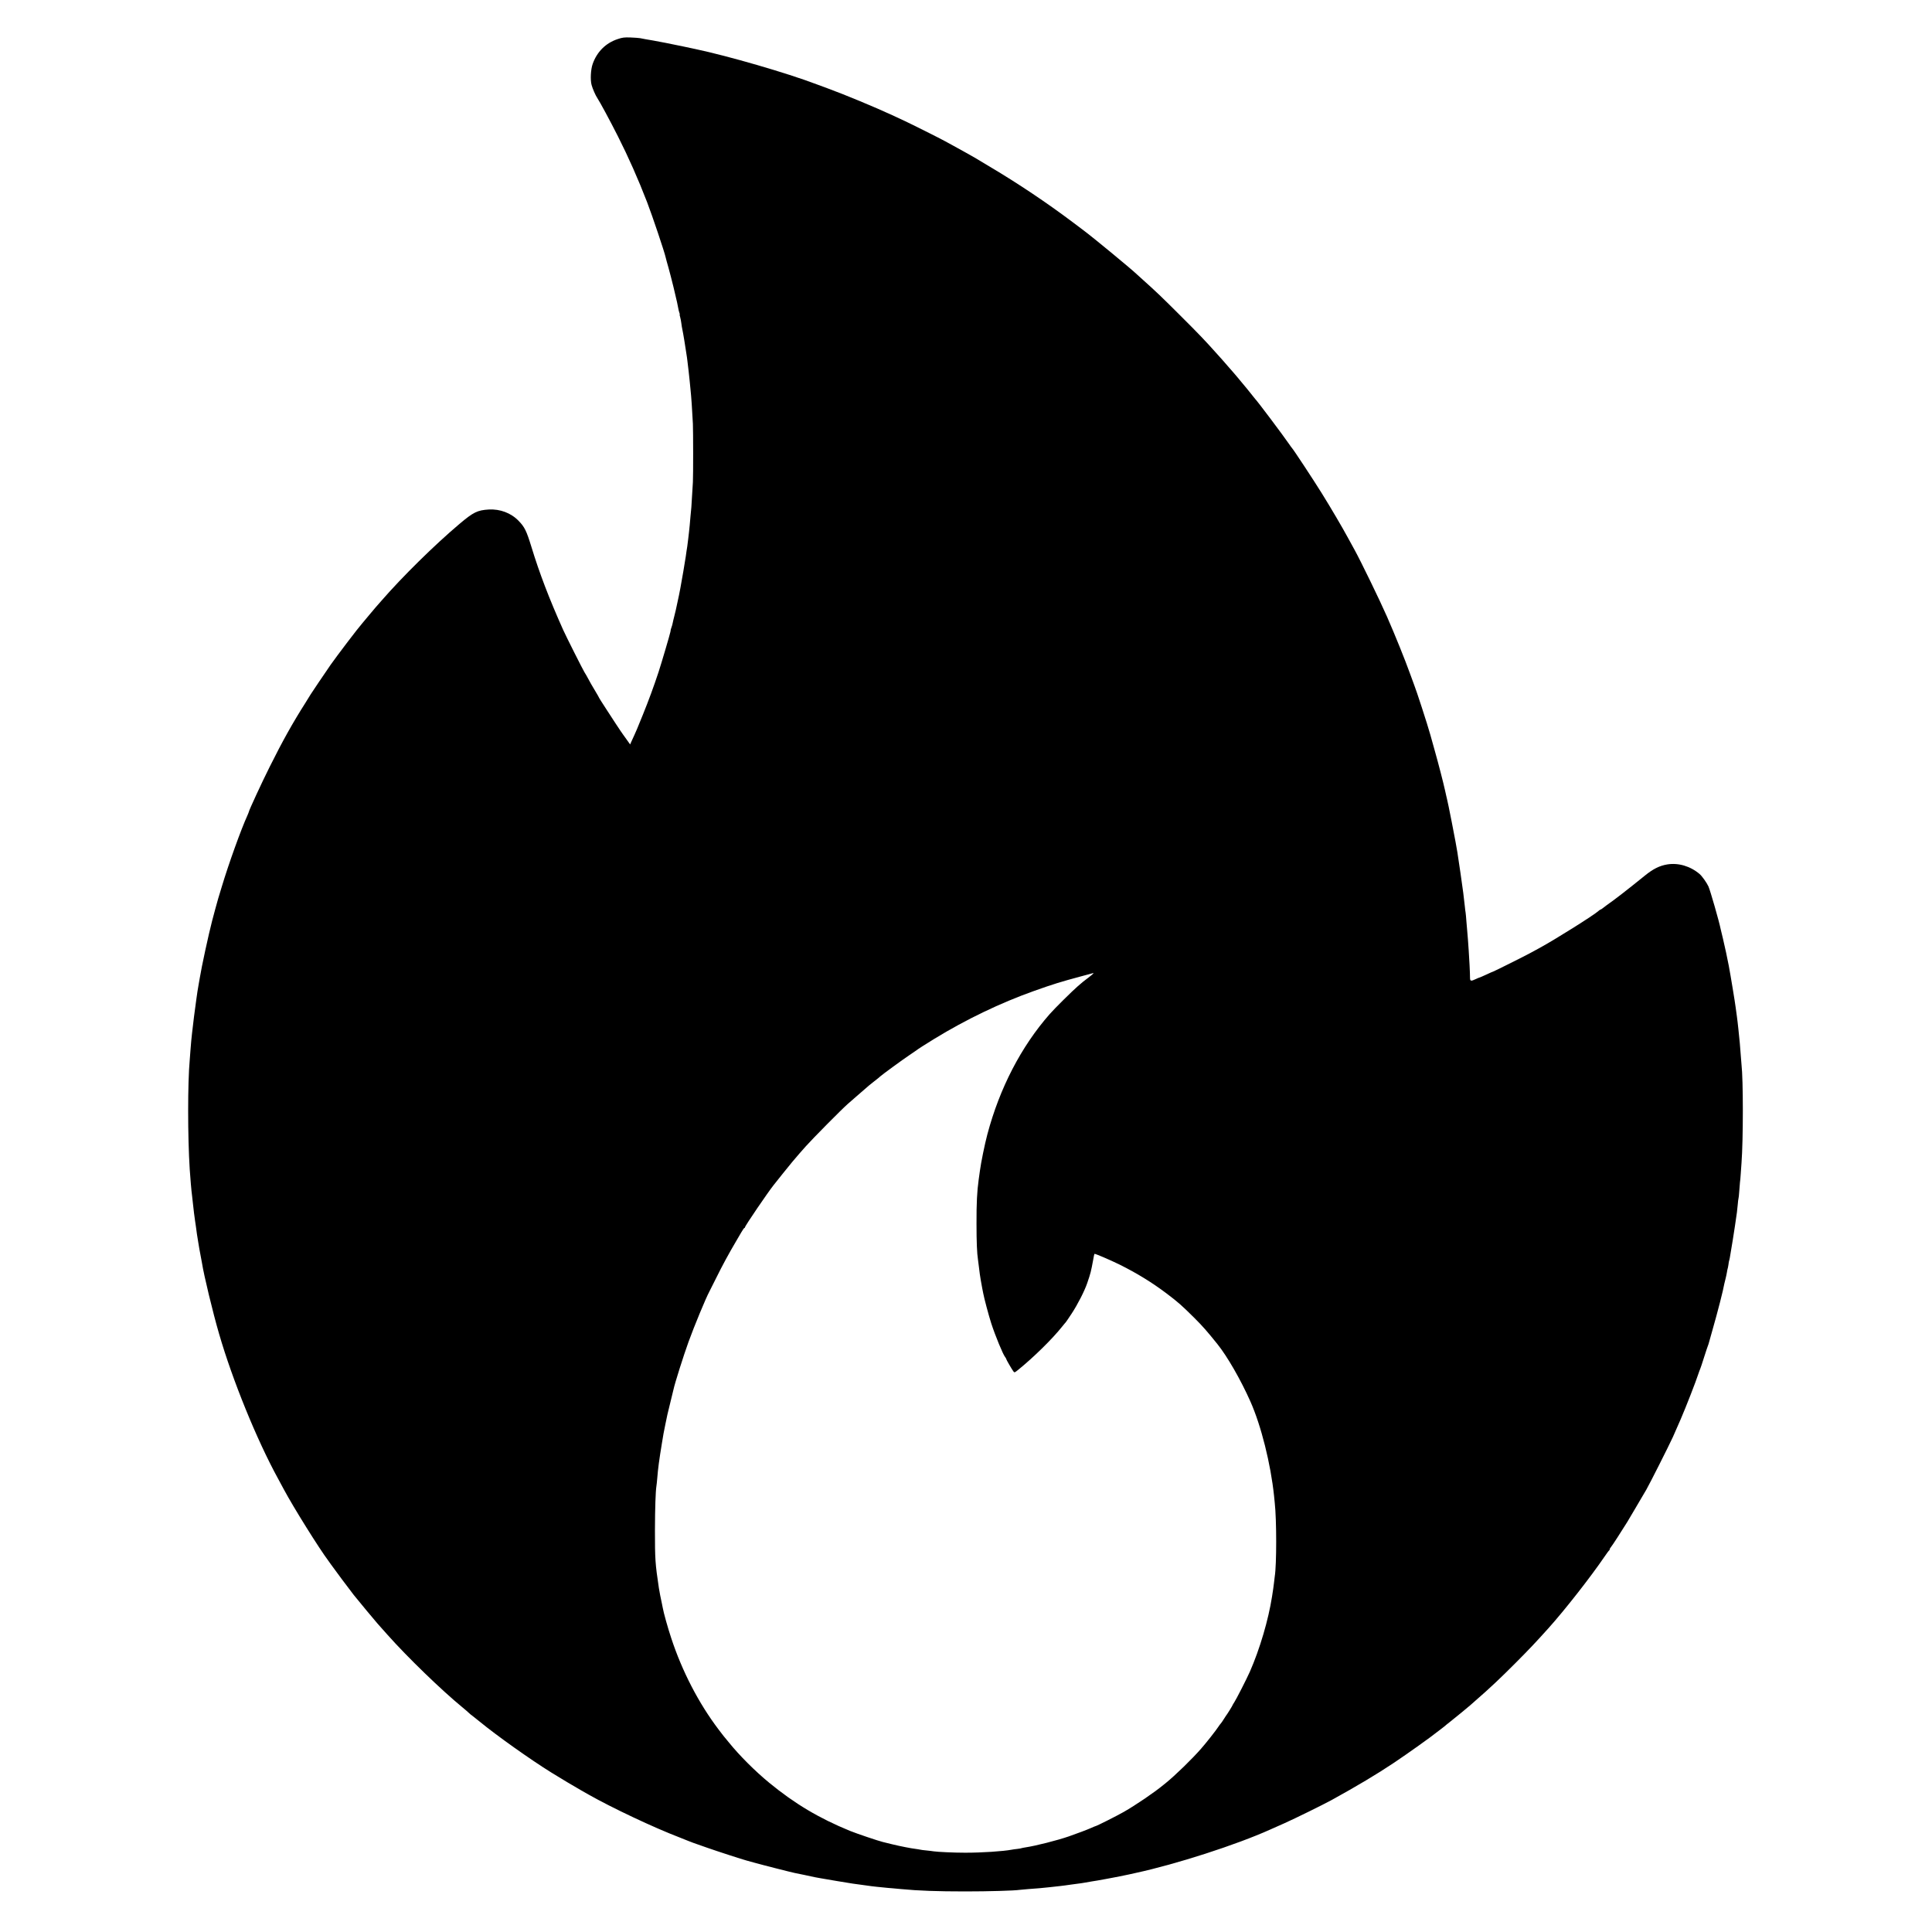
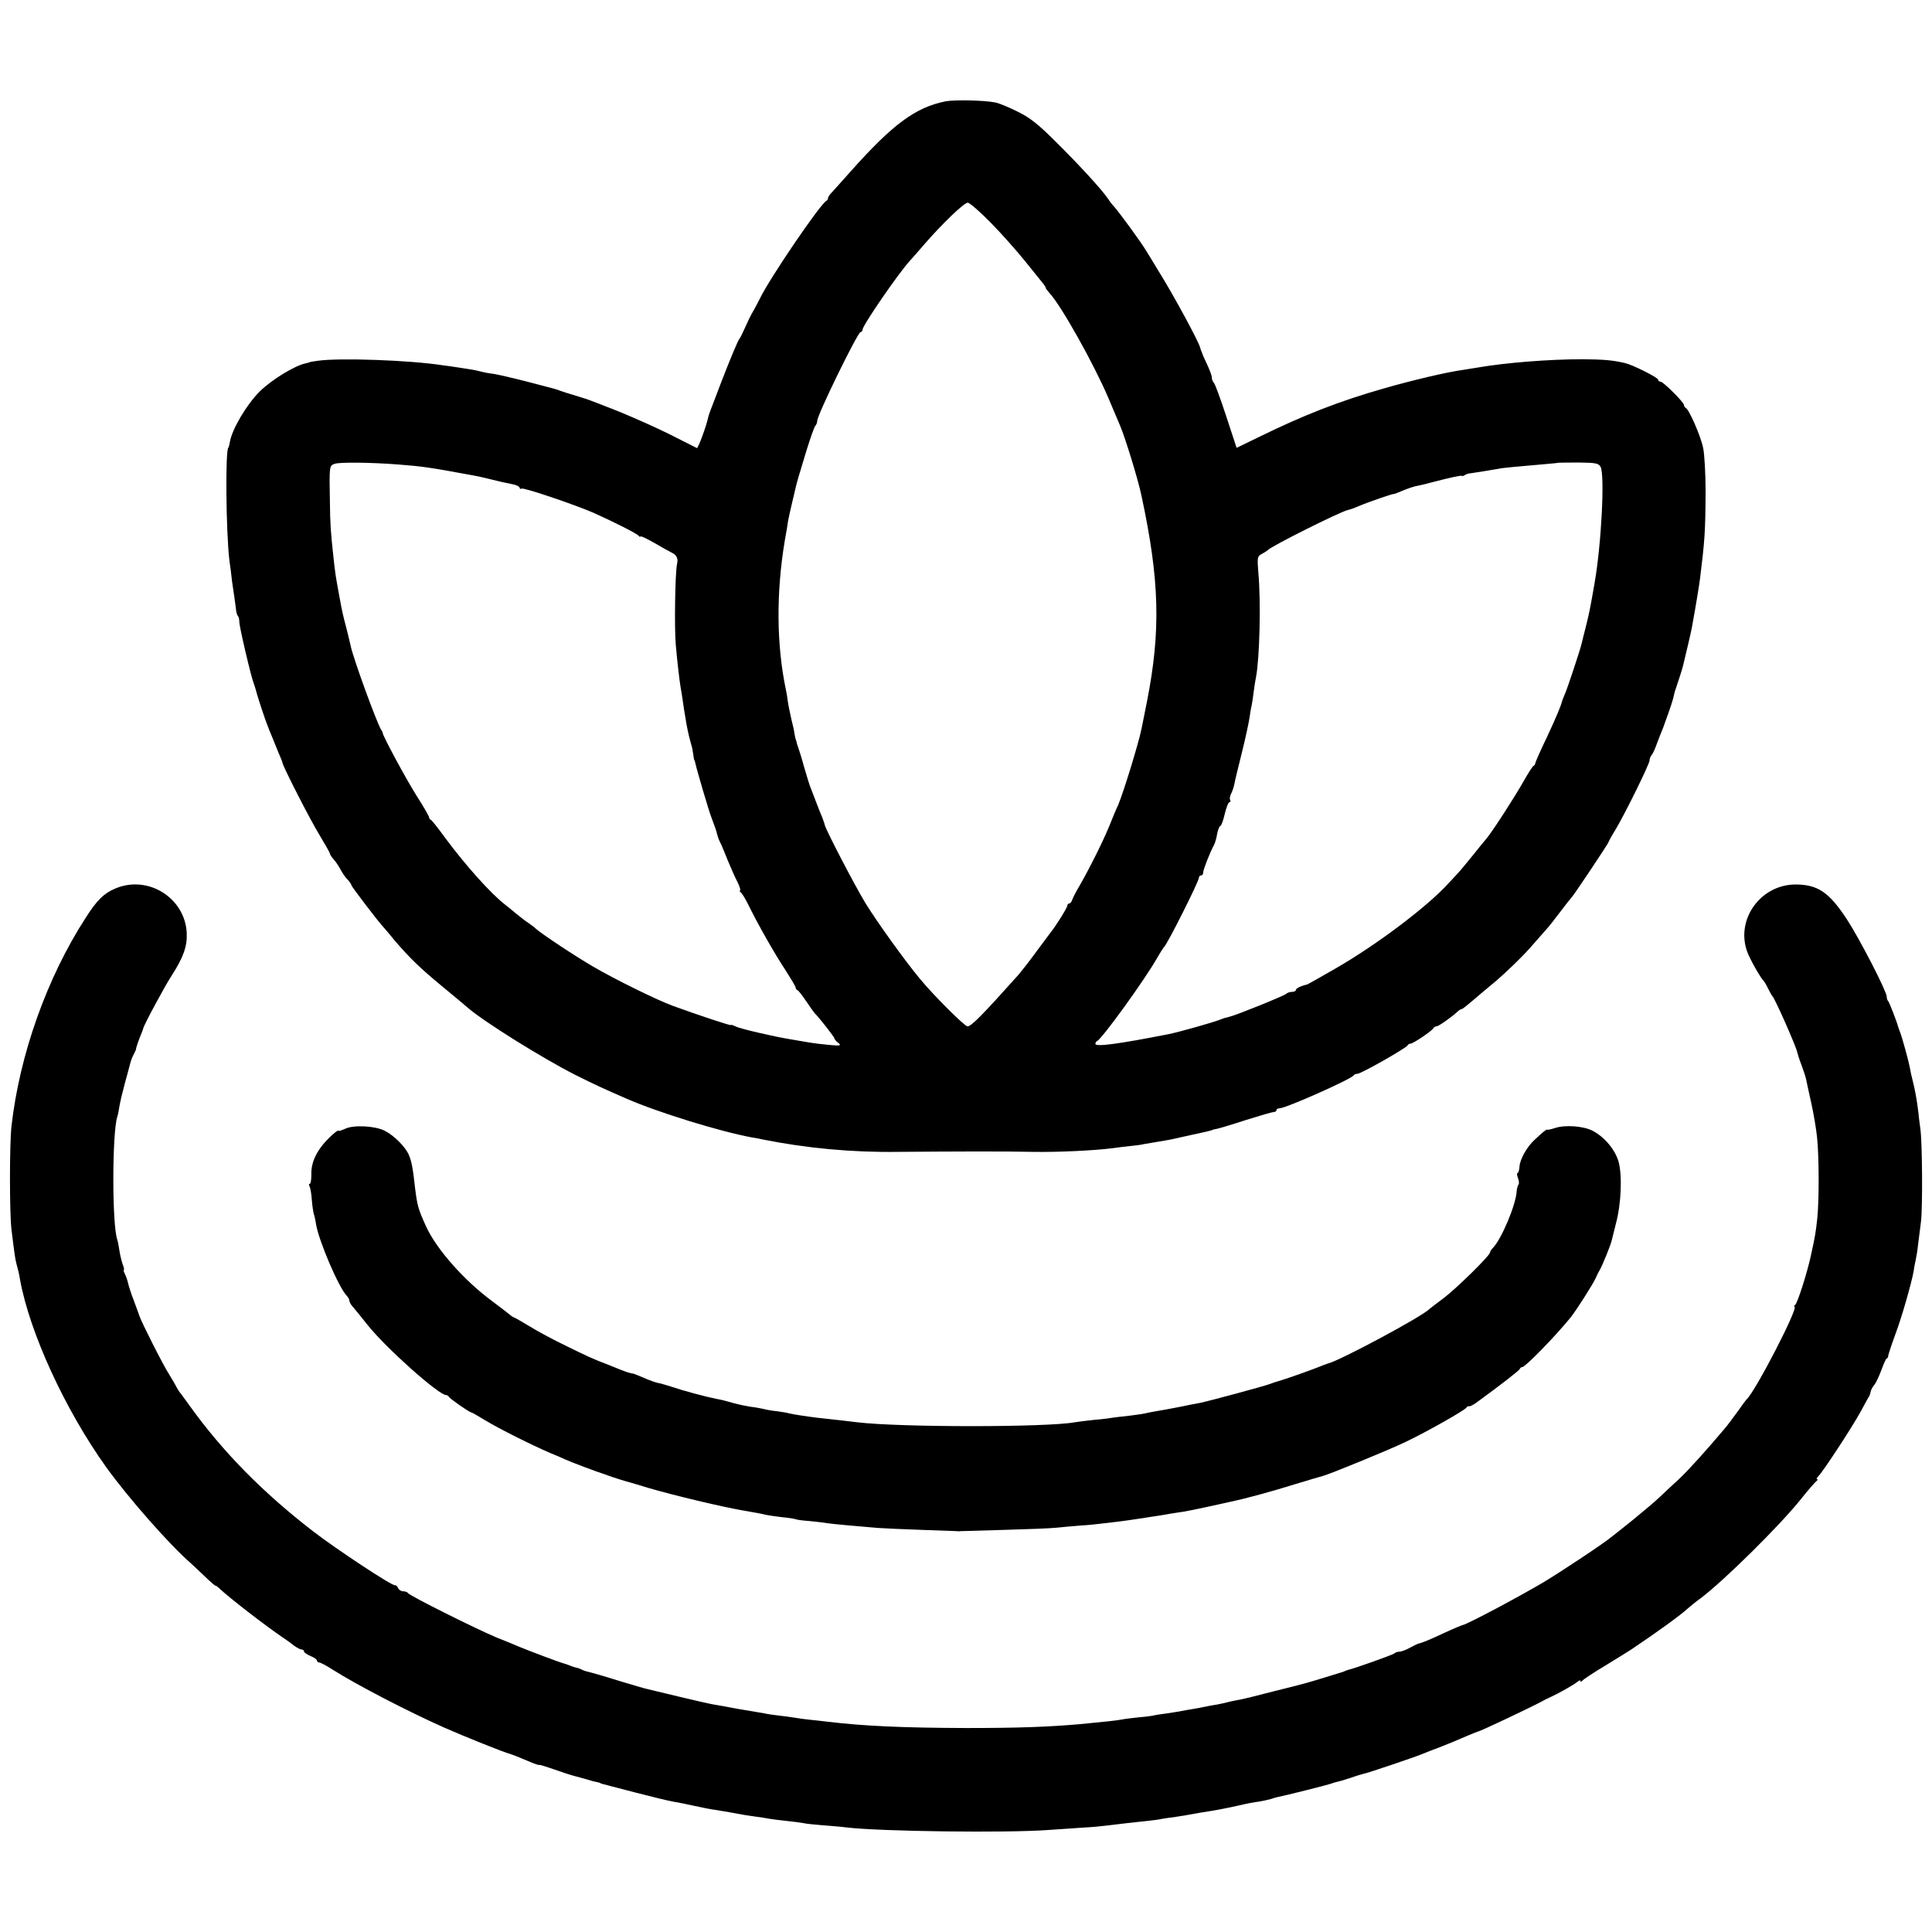
- <svg xmlns="http://www.w3.org/2000/svg" version="1.0" width="2500pt" height="2500pt" viewBox="0 0 2500 2500" preserveAspectRatio="xMidYMid meet">
-   <g transform="translate(0,2500) scale(0.1,-0.1)" fill="#000000" stroke="none">
-     <path d="M7992 24494 c-154 -51 -268 -165 -323 -322 -25 -71 -32 -204 -14 -271 12 -46 52 -138 75 -171 31 -46 163 -290 265 -492 135 -267 263 -555 378 -853 67 -174 227 -649 241 -717 3 -13 18 -70 35 -128 16 -58 46 -172 66 -255 48 -203 54 -227 61 -271 3 -20 10 -48 15 -61 5 -13 7 -23 4 -23 -2 0 1 -15 6 -32 5 -18 12 -53 15 -78 3 -25 9 -63 14 -85 5 -22 16 -85 25 -140 8 -55 20 -127 25 -160 6 -33 12 -80 15 -105 3 -25 10 -85 16 -135 6 -49 12 -109 14 -131 2 -23 6 -69 10 -103 10 -90 22 -264 31 -446 4 -101 5 -655 0 -755 -5 -95 -16 -273 -20 -325 -2 -22 -7 -74 -11 -115 -3 -41 -8 -93 -10 -115 -2 -22 -6 -61 -9 -87 -3 -27 -8 -69 -11 -95 -7 -63 -17 -133 -22 -158 -2 -11 -6 -40 -9 -65 -5 -40 -57 -345 -70 -410 -11 -53 -14 -71 -18 -92 -3 -13 -12 -57 -21 -98 -9 -41 -18 -83 -20 -93 -2 -9 -11 -44 -19 -78 -9 -33 -18 -74 -21 -89 -3 -16 -9 -39 -14 -52 -5 -13 -9 -26 -10 -30 0 -5 -1 -9 -2 -10 0 -2 -2 -12 -4 -24 -8 -40 -114 -399 -153 -519 -62 -188 -127 -365 -204 -555 -63 -158 -88 -217 -147 -344 l-17 -39 -42 59 c-23 32 -46 64 -51 71 -12 14 -172 257 -220 333 -19 30 -47 74 -63 98 -15 24 -28 45 -28 47 0 3 -19 35 -41 72 -40 65 -82 139 -120 211 -10 18 -22 38 -27 45 -10 12 -244 476 -275 547 -180 402 -305 728 -411 1075 -64 208 -88 256 -165 335 -98 102 -239 155 -386 147 -147 -9 -199 -34 -380 -187 -320 -270 -738 -682 -1006 -990 -40 -47 -76 -87 -79 -90 -3 -3 -39 -45 -80 -95 -41 -49 -82 -99 -92 -110 -59 -67 -318 -408 -408 -535 -71 -103 -254 -373 -260 -385 -3 -6 -33 -55 -68 -110 -164 -258 -296 -494 -461 -825 -100 -199 -271 -569 -271 -585 0 -3 -9 -24 -19 -48 -80 -174 -243 -627 -330 -917 -17 -58 -39 -127 -47 -155 -8 -27 -26 -90 -39 -140 -13 -49 -31 -117 -40 -150 -45 -172 -139 -606 -159 -735 -3 -19 -10 -57 -15 -85 -5 -27 -12 -70 -16 -95 -3 -25 -10 -72 -15 -105 -13 -84 -47 -357 -55 -435 -3 -36 -8 -79 -10 -95 -2 -17 -6 -71 -10 -120 -3 -50 -8 -109 -10 -132 -27 -293 -27 -992 0 -1413 7 -110 22 -285 30 -340 3 -19 7 -60 10 -90 8 -76 24 -211 29 -236 2 -12 7 -45 11 -75 6 -52 20 -145 30 -202 3 -15 9 -55 15 -90 6 -34 15 -82 20 -107 5 -25 11 -58 14 -75 23 -151 140 -638 221 -915 172 -595 488 -1372 761 -1870 22 -41 57 -105 76 -141 125 -234 458 -767 577 -925 9 -12 23 -32 31 -44 25 -37 257 -348 297 -398 68 -85 277 -336 308 -371 16 -19 35 -39 40 -45 6 -6 46 -52 90 -101 257 -289 699 -717 970 -939 33 -27 70 -59 81 -70 12 -12 34 -30 50 -41 15 -11 58 -45 94 -75 214 -176 657 -491 925 -657 92 -58 329 -199 385 -230 30 -17 73 -41 95 -54 303 -172 847 -429 1185 -558 47 -18 94 -37 105 -42 11 -5 40 -16 65 -25 25 -9 108 -38 185 -65 119 -42 457 -152 505 -164 8 -3 49 -14 90 -25 110 -31 496 -129 533 -136 18 -3 73 -14 122 -25 50 -11 113 -25 140 -30 28 -5 59 -11 71 -13 47 -9 382 -65 419 -70 22 -3 72 -10 110 -15 120 -17 159 -22 200 -26 22 -2 63 -6 90 -9 28 -3 77 -8 110 -10 33 -3 87 -8 120 -11 218 -21 464 -30 825 -30 303 0 638 10 701 20 13 2 62 6 109 10 127 9 186 14 285 25 50 6 110 13 135 15 41 5 83 10 150 20 14 2 48 7 75 10 28 3 73 10 100 15 28 5 64 11 80 14 29 4 119 19 180 31 17 3 53 10 80 15 41 7 160 31 225 45 8 2 47 10 85 19 521 112 1305 365 1740 561 17 7 98 43 180 80 144 64 501 240 615 302 325 179 587 335 805 481 181 121 488 340 560 399 6 5 28 22 50 38 22 17 42 32 45 35 3 4 39 33 80 65 71 56 232 188 256 210 6 6 37 33 70 62 178 154 318 286 519 488 176 177 252 257 421 445 214 238 550 668 725 925 30 44 57 81 62 83 4 2 7 9 7 15 0 6 8 20 18 31 15 17 129 193 209 322 13 20 178 302 247 419 43 75 290 564 343 680 31 70 43 97 101 230 65 150 198 491 228 585 8 25 19 54 24 65 5 11 28 79 50 150 23 72 45 139 50 150 5 11 10 29 13 40 3 11 23 83 45 160 71 248 140 518 155 605 3 14 10 43 16 65 6 22 13 58 17 80 3 22 8 43 9 46 2 3 7 28 11 55 3 27 8 52 10 55 2 3 5 19 8 35 30 178 49 292 66 409 28 188 28 189 36 275 3 41 8 78 10 82 2 3 7 46 10 95 3 48 7 99 9 113 3 14 7 63 10 110 4 47 8 110 10 140 23 304 23 1080 0 1275 -2 17 -6 73 -10 125 -7 107 -15 189 -30 330 -2 19 -7 60 -10 90 -3 30 -8 66 -10 80 -2 14 -9 63 -15 110 -9 72 -66 418 -90 545 -18 96 -51 248 -75 349 -15 60 -28 116 -30 125 -18 93 -135 501 -158 551 -22 48 -84 135 -114 160 -121 103 -276 148 -421 124 -99 -17 -181 -58 -287 -144 -225 -182 -385 -307 -493 -382 -18 -13 -42 -31 -54 -41 -11 -9 -24 -17 -28 -17 -3 0 -15 -8 -26 -18 -57 -53 -567 -373 -759 -477 -38 -21 -95 -52 -125 -68 -61 -34 -468 -237 -474 -237 -3 0 -44 -18 -91 -40 -47 -22 -89 -40 -93 -40 -4 -1 -25 -9 -47 -20 -61 -29 -73 -27 -73 18 1 45 -11 275 -17 352 -2 30 -7 95 -10 143 -3 48 -8 102 -10 120 -2 18 -6 70 -10 117 -3 47 -8 96 -10 110 -3 14 -7 50 -10 80 -14 135 -22 192 -56 430 -42 285 -44 299 -65 410 -26 140 -74 385 -89 455 -23 108 -24 109 -29 130 -3 11 -11 49 -19 85 -22 99 -81 328 -128 495 -23 83 -50 179 -60 215 -36 131 -185 588 -209 645 -5 11 -30 79 -55 150 -65 180 -190 491 -297 735 -92 210 -341 722 -420 865 -25 44 -63 114 -85 155 -74 137 -224 392 -341 580 -105 169 -368 568 -382 580 -4 3 -21 28 -40 55 -70 103 -416 564 -440 585 -3 3 -21 25 -40 50 -19 25 -48 61 -65 81 -16 19 -39 46 -50 60 -38 47 -120 144 -125 149 -3 3 -34 39 -70 80 -36 41 -69 80 -75 86 -5 6 -41 46 -80 89 -141 158 -224 245 -460 480 -235 235 -323 319 -481 460 -43 39 -85 77 -94 85 -74 70 -559 470 -676 557 -16 12 -82 61 -146 110 -333 250 -698 495 -1063 712 -93 56 -177 106 -185 111 -33 20 -230 130 -295 165 -38 21 -88 48 -110 60 -51 29 -439 223 -525 263 -36 17 -105 49 -155 72 -218 101 -612 265 -831 345 -55 20 -121 45 -149 55 -387 147 -1140 365 -1565 455 -8 2 -80 17 -160 34 -137 29 -335 68 -390 77 -65 11 -132 22 -167 30 -16 3 -71 7 -123 9 -81 3 -106 0 -168 -21z m6154 -12093 c-3 -4 -31 -28 -63 -52 -32 -24 -63 -48 -70 -54 -6 -5 -37 -32 -70 -60 -64 -55 -296 -284 -358 -355 -370 -420 -650 -960 -809 -1560 -33 -124 -82 -363 -96 -470 -6 -47 -13 -98 -16 -115 -21 -150 -29 -305 -28 -570 0 -237 6 -380 19 -465 2 -14 6 -45 9 -70 13 -107 17 -138 27 -195 5 -33 14 -80 19 -105 5 -25 12 -56 14 -70 10 -57 70 -283 103 -385 52 -160 152 -403 180 -436 7 -8 13 -19 13 -23 0 -9 71 -131 93 -161 14 -19 16 -18 63 20 202 164 443 401 569 560 22 28 43 52 46 55 3 3 38 54 78 115 75 114 164 288 199 390 45 131 50 153 77 299 7 43 15 80 17 81 6 6 199 -77 322 -137 227 -113 420 -231 615 -378 148 -112 197 -156 352 -310 109 -108 170 -178 301 -341 129 -160 303 -463 428 -744 139 -312 263 -809 306 -1220 2 -27 7 -68 9 -90 25 -224 25 -803 0 -956 -2 -13 -7 -51 -10 -84 -8 -67 -9 -70 -25 -175 -47 -301 -158 -678 -286 -970 -40 -91 -181 -367 -204 -400 -11 -16 -20 -31 -20 -34 0 -5 -72 -122 -88 -141 -4 -5 -18 -27 -31 -48 -13 -21 -28 -43 -35 -50 -6 -6 -19 -24 -29 -39 -26 -42 -162 -215 -226 -287 -114 -131 -333 -344 -459 -446 -7 -5 -18 -14 -25 -20 -124 -102 -358 -261 -517 -352 -95 -54 -352 -183 -364 -183 -3 0 -29 -11 -58 -24 -49 -22 -176 -70 -288 -109 -147 -51 -431 -123 -560 -142 -24 -4 -47 -8 -51 -10 -3 -2 -28 -7 -56 -10 -27 -3 -60 -7 -72 -10 -112 -21 -382 -39 -601 -39 -150 0 -358 10 -410 18 -14 3 -54 7 -90 11 -36 3 -74 8 -85 11 -11 2 -36 7 -55 9 -61 7 -202 35 -305 60 -55 14 -110 28 -122 30 -55 13 -337 108 -423 143 -403 165 -716 352 -1045 622 -185 152 -388 355 -525 525 -36 44 -67 82 -70 85 -3 3 -31 39 -62 81 -257 339 -472 754 -613 1184 -42 126 -99 329 -109 390 -3 17 -8 41 -11 55 -11 47 -36 175 -39 200 -48 321 -51 372 -51 750 1 290 8 498 19 570 3 14 7 61 11 104 10 124 23 225 61 456 20 123 19 117 44 240 12 58 23 114 26 125 2 11 20 85 40 165 19 80 37 152 39 160 17 81 130 438 194 615 73 202 224 567 270 652 5 10 46 91 91 181 74 151 166 320 253 467 20 33 50 86 69 118 18 31 36 57 40 57 5 0 8 4 8 9 0 18 297 453 370 545 6 6 58 72 117 147 91 114 173 213 218 263 6 6 44 49 85 96 78 88 461 476 540 545 25 22 95 83 155 135 61 52 112 97 115 100 3 3 37 30 75 60 39 30 72 57 75 61 11 13 291 218 375 274 50 33 92 62 95 65 9 9 115 77 231 148 412 252 854 464 1289 619 244 87 348 119 605 188 88 23 161 43 163 44 2 0 1 -3 -2 -8z" />
+ <svg xmlns="http://www.w3.org/2000/svg" version="1.0" width="896pt" height="896pt" viewBox="0 0 896 896" preserveAspectRatio="xMidYMid meet">
+   <g transform="translate(0,896) scale(0.1,-0.1)" fill="#000000" stroke="none">
+     <path d="M4385 8490 c-139 -28 -244 -105 -440 -325 -38 -43 -78 -87 -87 -97 -10 -10 -18 -22 -18 -27 0 -5 -4 -11 -8 -13 -26 -11 -265 -362 -308 -453 -8 -16 -22 -43 -32 -60 -10 -16 -26 -50 -37 -75 -11 -25 -22 -47 -25 -50 -7 -7 -44 -95 -90 -215 -52 -136 -53 -138 -56 -152 -8 -39 -47 -144 -52 -141 -4 2 -47 24 -97 49 -83 43 -234 110 -330 146 -22 9 -49 19 -60 23 -11 5 -45 16 -75 25 -30 9 -62 19 -70 22 -20 8 -16 7 -155 43 -66 17 -136 33 -155 36 -19 2 -46 7 -60 11 -32 8 -46 10 -100 18 -25 4 -59 9 -77 11 -155 24 -479 35 -578 21 -22 -3 -40 -6 -40 -7 0 -1 -8 -3 -17 -5 -50 -10 -157 -75 -214 -131 -60 -60 -128 -174 -138 -234 -3 -14 -5 -25 -6 -25 -16 0 -12 -393 4 -525 4 -25 9 -67 12 -95 4 -27 9 -61 11 -75 2 -14 5 -37 7 -52 1 -15 5 -31 9 -34 4 -4 7 -17 7 -29 0 -22 55 -257 67 -285 3 -8 7 -21 9 -28 2 -11 26 -87 42 -132 3 -8 6 -17 7 -20 2 -7 24 -62 32 -80 3 -8 7 -17 8 -20 1 -3 9 -22 18 -44 9 -21 17 -40 17 -43 0 -14 131 -270 172 -336 26 -43 48 -82 48 -86 0 -4 8 -16 18 -27 9 -10 23 -31 31 -46 8 -15 22 -37 33 -47 10 -11 18 -23 18 -27 0 -5 120 -163 145 -190 5 -6 30 -34 53 -63 70 -82 120 -131 227 -219 55 -45 107 -89 115 -96 75 -65 348 -235 498 -311 96 -48 136 -66 237 -110 146 -64 435 -153 582 -180 15 -2 39 -7 53 -10 200 -40 411 -60 625 -57 256 2 502 3 625 0 115 -2 284 6 370 17 19 3 55 7 80 10 25 2 54 6 65 9 11 2 40 7 65 11 25 4 53 9 63 11 9 2 27 6 40 9 129 28 146 32 150 35 1 1 10 3 21 5 10 2 71 20 135 41 64 20 122 37 129 37 6 0 12 4 12 9 0 4 6 8 14 8 29 0 337 137 344 153 2 4 10 7 17 7 17 0 228 120 233 132 2 4 8 8 14 8 12 0 102 61 106 72 2 4 8 8 14 8 9 0 69 42 96 67 7 7 16 13 20 13 4 0 23 15 44 33 20 17 74 63 120 101 45 39 115 106 153 149 39 44 75 85 80 91 6 6 33 40 60 76 27 36 52 67 55 70 8 7 170 249 170 255 0 2 14 28 32 57 45 75 158 305 158 321 0 7 4 17 8 23 5 5 14 23 20 39 6 17 17 44 23 60 7 17 13 32 14 35 1 3 4 12 7 20 22 59 38 108 41 125 2 11 7 27 10 35 6 17 30 90 33 105 14 57 36 151 40 173 19 103 33 190 38 227 22 179 25 215 26 406 0 80 -5 170 -11 200 -11 56 -66 181 -81 187 -4 2 -8 8 -8 13 0 13 -96 109 -109 109 -6 0 -11 4 -11 9 0 10 -118 69 -153 77 -59 14 -101 17 -197 18 -156 0 -358 -16 -490 -39 -14 -2 -42 -7 -62 -10 -75 -10 -237 -48 -372 -87 -204 -58 -372 -124 -576 -224 l-105 -51 -48 146 c-26 80 -52 150 -57 155 -6 6 -10 17 -10 26 0 8 -10 35 -22 60 -12 25 -22 48 -23 53 -2 4 -4 9 -5 12 -1 3 -3 8 -4 13 -7 28 -121 239 -190 350 -28 46 -55 91 -61 100 -24 40 -124 177 -150 206 -6 6 -18 21 -26 34 -31 45 -136 159 -241 263 -83 83 -122 114 -180 142 -40 20 -86 39 -103 42 -51 10 -188 13 -230 5z m210 -563 c50 -51 121 -131 158 -177 38 -47 75 -93 83 -103 8 -9 14 -20 14 -23 0 -2 8 -13 18 -24 54 -58 206 -330 272 -485 23 -55 48 -113 55 -130 22 -51 84 -251 99 -325 84 -391 90 -626 25 -955 -11 -55 -22 -111 -25 -125 -14 -69 -85 -299 -109 -355 -8 -16 -26 -59 -40 -95 -32 -77 -90 -193 -134 -270 -18 -30 -35 -63 -38 -72 -3 -10 -9 -18 -14 -18 -5 0 -9 -5 -9 -10 0 -9 -52 -93 -78 -125 -4 -5 -34 -46 -67 -90 -32 -44 -69 -91 -81 -105 -169 -189 -220 -240 -237 -240 -13 0 -155 141 -221 221 -70 84 -199 264 -252 350 -52 86 -183 338 -189 363 -1 6 -7 22 -12 36 -6 14 -19 45 -28 70 -9 25 -21 54 -25 65 -5 11 -18 54 -30 95 -11 41 -24 82 -27 90 -3 8 -7 20 -8 25 -1 6 -3 12 -4 15 -2 3 -4 14 -6 25 -1 11 -8 43 -15 70 -6 28 -14 64 -16 80 -2 17 -6 41 -9 55 -44 209 -46 451 -5 695 7 39 14 79 15 90 2 11 11 52 20 90 9 39 18 75 19 80 3 12 5 20 46 155 18 58 36 109 41 115 5 5 9 15 9 23 0 28 188 412 201 412 5 0 9 5 9 11 0 19 166 261 220 320 8 9 38 42 65 74 83 96 186 195 203 195 9 0 57 -42 107 -93z m-2750 -1121 c115 -9 144 -13 345 -50 14 -2 45 -9 70 -15 56 -14 77 -19 118 -27 17 -3 32 -11 32 -16 0 -5 4 -7 9 -4 9 6 243 -73 333 -112 94 -42 203 -97 210 -107 4 -5 8 -7 8 -3 0 4 28 -9 63 -29 34 -20 72 -41 84 -47 21 -10 29 -27 23 -51 -9 -39 -13 -297 -6 -375 7 -80 17 -164 22 -195 3 -16 7 -41 9 -55 3 -24 10 -68 19 -120 7 -38 15 -70 21 -91 4 -10 8 -31 10 -47 2 -15 4 -27 5 -27 1 0 3 -7 5 -15 5 -26 65 -230 75 -253 15 -39 23 -62 26 -77 2 -8 7 -23 13 -35 6 -11 22 -49 36 -85 15 -36 35 -82 46 -102 10 -21 15 -38 11 -38 -4 0 -2 -4 3 -8 6 -4 21 -29 35 -57 43 -88 122 -228 172 -303 26 -41 48 -77 48 -82 0 -5 4 -10 8 -12 5 -1 23 -25 42 -53 18 -27 36 -52 39 -55 16 -14 91 -110 91 -116 0 -4 8 -13 18 -21 15 -12 10 -14 -43 -9 -33 3 -73 8 -90 11 -16 3 -46 8 -65 11 -66 11 -85 15 -174 35 -48 11 -97 24 -107 30 -11 5 -19 8 -19 5 0 -4 -151 46 -269 89 -74 27 -269 123 -370 182 -89 52 -241 153 -267 177 -6 6 -22 18 -34 26 -13 8 -39 29 -59 45 -20 17 -42 35 -49 40 -67 52 -184 183 -278 310 -32 44 -62 82 -66 83 -5 2 -8 7 -8 12 0 4 -26 50 -59 101 -50 80 -154 273 -156 289 0 3 -3 10 -7 15 -21 33 -132 338 -142 391 -2 10 -11 46 -19 79 -16 59 -22 87 -32 143 -20 108 -20 110 -29 192 -12 110 -15 150 -16 252 -3 167 -3 168 22 177 23 8 162 7 293 -3z m5578 -11 c20 -37 4 -358 -28 -540 -21 -121 -24 -135 -40 -200 -9 -33 -17 -69 -20 -80 -7 -30 -62 -196 -76 -230 -7 -16 -13 -32 -14 -35 -7 -27 -26 -72 -71 -169 -30 -62 -54 -117 -54 -121 0 -5 -4 -10 -8 -12 -4 -1 -25 -34 -46 -71 -39 -70 -149 -240 -173 -267 -7 -8 -35 -42 -61 -75 -26 -32 -54 -66 -62 -75 -8 -9 -31 -34 -51 -55 -96 -107 -333 -286 -526 -397 -70 -40 -129 -74 -132 -74 -30 -7 -51 -18 -51 -25 0 -5 -8 -9 -18 -9 -10 0 -22 -4 -27 -9 -11 -10 -234 -100 -262 -106 -10 -2 -31 -8 -48 -15 -37 -14 -186 -56 -235 -66 -234 -46 -340 -60 -340 -45 0 5 4 11 8 13 22 9 221 284 277 383 16 28 32 52 35 55 15 14 160 302 160 319 0 6 5 11 10 11 6 0 10 6 10 14 0 13 32 94 50 127 5 9 12 33 15 53 4 20 11 36 15 36 4 0 13 25 20 55 7 30 17 55 22 55 5 0 6 4 3 10 -3 5 -1 18 4 28 6 11 12 30 15 43 2 13 18 79 35 147 17 68 33 142 36 165 3 23 8 49 10 57 2 8 6 35 9 60 3 25 8 56 11 70 17 88 23 350 11 482 -6 73 -5 78 16 89 13 7 25 15 28 18 14 17 337 179 372 186 10 2 32 10 50 18 42 18 163 60 163 56 0 -1 17 6 39 15 21 9 48 18 60 21 22 4 55 12 84 20 72 19 132 32 132 28 0 -2 6 -1 12 3 7 5 19 9 28 9 15 2 103 16 130 21 15 4 94 11 210 21 36 3 66 6 67 7 1 0 43 1 93 1 80 -1 93 -3 103 -20z" />
+     <path d="M534 4839 c-52 -22 -85 -54 -137 -136 -180 -278 -307 -637 -344 -968 -9 -85 -9 -398 0 -475 15 -123 17 -135 23 -160 9 -33 11 -40 17 -75 45 -247 210 -605 400 -870 102 -142 297 -363 391 -444 10 -9 40 -37 67 -63 27 -26 49 -45 49 -42 0 2 8 -4 18 -13 41 -40 221 -179 302 -233 12 -8 33 -23 45 -33 13 -9 28 -17 34 -17 6 0 11 -4 11 -9 0 -5 14 -14 30 -21 17 -7 30 -16 30 -21 0 -5 5 -9 10 -9 6 0 35 -15 64 -34 105 -67 345 -192 516 -268 93 -41 277 -115 305 -122 13 -4 39 -14 93 -37 23 -10 42 -16 42 -14 0 2 33 -8 73 -22 39 -14 77 -26 82 -27 6 -2 30 -8 55 -15 25 -8 52 -15 60 -16 8 -2 15 -4 15 -5 0 -1 7 -3 15 -5 8 -2 76 -20 150 -39 74 -19 151 -38 170 -41 19 -3 64 -12 100 -20 36 -8 81 -17 100 -19 19 -3 49 -8 65 -11 70 -13 82 -15 120 -20 22 -3 51 -7 64 -10 13 -2 49 -7 80 -10 31 -3 65 -8 77 -10 11 -3 52 -7 90 -10 38 -3 87 -7 109 -10 160 -19 744 -26 935 -12 47 3 119 8 161 11 41 2 93 7 115 10 57 7 132 16 184 21 25 3 54 6 65 9 11 2 42 7 68 10 27 4 57 9 67 11 9 2 35 6 56 10 67 10 91 15 161 30 37 9 84 18 103 20 19 3 44 9 55 12 11 4 25 8 31 9 28 5 231 56 244 61 8 3 21 7 29 9 8 1 37 10 65 19 28 10 56 18 61 19 18 3 239 78 270 91 17 7 57 23 90 35 33 13 84 34 113 47 29 12 55 23 57 23 9 0 253 116 295 139 8 5 26 14 40 20 43 20 108 57 124 70 9 8 16 10 16 5 0 -5 4 -4 8 1 4 6 51 37 106 70 54 33 109 67 121 75 128 86 231 161 263 191 9 8 37 31 62 49 110 84 363 334 460 455 35 44 69 83 75 87 5 4 6 8 2 8 -5 0 -1 7 8 16 22 23 156 227 195 299 18 33 35 65 39 70 3 6 6 16 7 23 2 8 9 21 17 30 8 10 22 41 33 70 10 28 21 52 24 52 4 0 7 6 7 13 1 6 15 50 32 96 31 82 75 237 86 296 2 17 7 41 10 55 3 14 8 43 10 65 3 22 9 72 14 110 8 67 6 368 -3 430 -2 17 -7 50 -9 75 -7 59 -16 107 -27 150 -5 19 -11 46 -13 60 -5 28 -35 137 -44 160 -3 8 -7 20 -9 25 -8 30 -42 116 -47 122 -4 3 -7 13 -7 21 0 24 -125 267 -185 359 -83 126 -135 161 -239 161 -160 -1 -276 -160 -224 -309 10 -31 64 -127 78 -139 3 -3 12 -18 20 -35 8 -16 17 -32 20 -35 12 -11 111 -236 115 -260 2 -8 10 -35 20 -60 9 -25 19 -54 21 -65 2 -11 13 -60 24 -110 11 -49 23 -121 27 -160 9 -86 10 -287 1 -375 -7 -64 -9 -79 -29 -170 -17 -80 -63 -225 -74 -232 -5 -4 -7 -8 -3 -8 22 0 -182 -395 -222 -430 -3 -3 -22 -28 -42 -57 -21 -29 -47 -64 -60 -79 -80 -95 -167 -192 -210 -232 -28 -26 -69 -64 -92 -86 -22 -21 -77 -67 -121 -103 -44 -35 -88 -71 -98 -78 -36 -31 -236 -163 -317 -212 -120 -71 -352 -194 -375 -199 -5 -1 -44 -17 -85 -36 -70 -33 -108 -48 -120 -50 -3 0 -21 -9 -40 -19 -19 -11 -42 -19 -50 -19 -9 0 -20 -4 -25 -9 -8 -6 -177 -67 -215 -76 -3 -1 -12 -4 -20 -8 -15 -5 -155 -48 -175 -53 -5 -2 -72 -19 -149 -38 -76 -20 -152 -39 -170 -41 -17 -3 -38 -8 -46 -10 -8 -2 -28 -7 -45 -10 -16 -2 -41 -7 -55 -10 -14 -3 -40 -8 -59 -11 -18 -3 -42 -7 -51 -9 -10 -2 -40 -7 -67 -11 -26 -3 -57 -8 -68 -11 -11 -2 -42 -6 -70 -8 -27 -3 -61 -7 -75 -10 -22 -4 -64 -9 -191 -21 -149 -13 -286 -18 -529 -18 -294 1 -472 9 -640 29 -30 4 -71 8 -90 10 -19 2 -48 6 -65 9 -16 3 -50 7 -75 10 -25 3 -54 7 -65 10 -11 2 -40 7 -65 11 -25 4 -54 9 -65 11 -40 8 -81 15 -105 19 -14 2 -83 18 -155 35 -71 17 -139 33 -150 36 -11 2 -72 20 -135 39 -63 20 -126 38 -139 41 -14 3 -29 8 -35 12 -6 3 -17 7 -24 8 -8 2 -21 6 -30 10 -9 4 -22 8 -29 10 -14 3 -165 60 -208 78 -16 7 -61 26 -100 41 -90 37 -409 196 -413 207 -2 4 -12 8 -22 8 -10 0 -20 7 -24 15 -3 8 -9 14 -14 13 -13 -4 -272 167 -381 251 -233 180 -418 368 -571 581 -22 30 -43 60 -48 65 -4 6 -11 17 -15 25 -4 8 -18 33 -32 55 -29 45 -128 241 -138 271 -3 10 -16 44 -27 74 -12 30 -23 66 -26 79 -3 13 -9 32 -15 43 -5 10 -7 18 -5 18 3 0 1 12 -5 26 -5 15 -12 43 -15 63 -3 20 -7 43 -10 51 -25 72 -24 498 0 571 3 8 7 30 10 49 3 19 15 69 26 110 12 41 22 83 25 92 2 9 9 27 16 40 7 13 11 23 10 23 -2 0 13 45 26 75 3 8 7 17 7 20 4 18 102 200 133 247 53 82 72 135 69 196 -8 164 -181 271 -332 206z" />
+     <path d="M1603 3726 c-18 -8 -33 -13 -33 -10 0 3 -7 -1 -16 -8 -74 -62 -113 -129 -110 -196 0 -23 -3 -42 -7 -42 -5 0 -5 -5 -2 -11 4 -5 9 -34 11 -62 2 -29 7 -58 9 -66 3 -8 8 -30 11 -50 13 -77 104 -290 141 -329 7 -7 13 -18 13 -23 0 -5 5 -15 10 -22 14 -16 38 -46 75 -92 84 -106 330 -325 364 -325 5 0 11 -4 13 -8 3 -8 95 -72 103 -72 3 0 33 -17 67 -38 63 -38 210 -112 303 -152 28 -11 59 -25 70 -30 19 -9 148 -58 170 -64 6 -2 17 -6 25 -9 18 -7 91 -30 105 -33 6 -2 42 -12 80 -24 115 -34 342 -88 440 -105 58 -10 92 -16 105 -20 8 -2 42 -7 75 -11 33 -3 63 -8 66 -10 4 -2 31 -6 62 -8 30 -3 67 -7 83 -10 27 -4 124 -13 234 -22 25 -2 116 -6 203 -9 87 -3 161 -6 165 -6 4 -1 12 -1 17 0 6 0 98 3 205 6 107 3 215 7 240 10 25 3 75 7 111 10 36 2 83 7 105 10 21 2 59 7 84 10 25 3 56 8 70 10 14 2 43 6 65 10 23 3 52 8 65 10 14 3 41 7 60 10 29 3 96 17 200 40 8 2 29 6 45 10 68 14 197 49 305 83 63 19 120 36 125 37 26 6 308 121 384 158 101 48 273 146 282 159 3 5 9 8 12 6 4 -1 19 6 34 17 119 87 199 149 201 156 2 5 7 9 12 9 14 0 156 146 224 230 27 34 104 155 116 182 5 12 14 30 19 38 12 20 52 118 56 139 2 9 11 43 19 76 25 92 30 226 12 289 -17 56 -65 113 -120 142 -43 22 -127 28 -173 13 -21 -7 -38 -10 -38 -8 -1 4 -22 -13 -59 -48 -35 -32 -66 -88 -69 -122 -1 -17 -5 -31 -9 -31 -4 0 -3 -11 2 -24 5 -13 6 -27 2 -30 -3 -4 -7 -17 -8 -29 -3 -64 -71 -225 -111 -265 -7 -7 -13 -17 -13 -21 0 -14 -158 -169 -217 -213 -32 -24 -60 -45 -63 -48 -29 -33 -423 -244 -473 -254 -7 -2 -25 -9 -42 -16 -37 -15 -165 -60 -185 -65 -8 -2 -27 -8 -42 -14 -27 -10 -282 -79 -322 -87 -11 -2 -55 -10 -96 -19 -41 -8 -91 -17 -110 -20 -19 -3 -42 -8 -50 -10 -8 -2 -42 -7 -75 -11 -33 -3 -68 -8 -77 -9 -9 -2 -48 -7 -85 -10 -37 -4 -77 -9 -88 -11 -130 -24 -812 -24 -1010 0 -28 4 -131 15 -185 21 -42 5 -114 16 -130 20 -8 3 -33 7 -55 10 -22 2 -51 7 -65 11 -14 3 -41 8 -60 10 -19 3 -53 10 -75 16 -47 13 -52 15 -85 21 -46 9 -154 38 -200 54 -25 8 -55 17 -67 19 -12 2 -42 13 -67 24 -26 11 -48 20 -51 20 -5 0 -9 1 -22 5 -8 2 -55 20 -83 32 -8 3 -17 7 -20 8 -56 21 -91 37 -180 81 -59 28 -137 70 -174 93 -38 23 -70 41 -72 41 -2 0 -12 6 -21 14 -10 8 -46 36 -81 62 -130 96 -256 239 -305 344 -37 81 -42 99 -52 180 -10 91 -16 124 -29 154 -15 36 -68 90 -112 112 -42 22 -142 28 -181 10z" />
  </g>
</svg>
